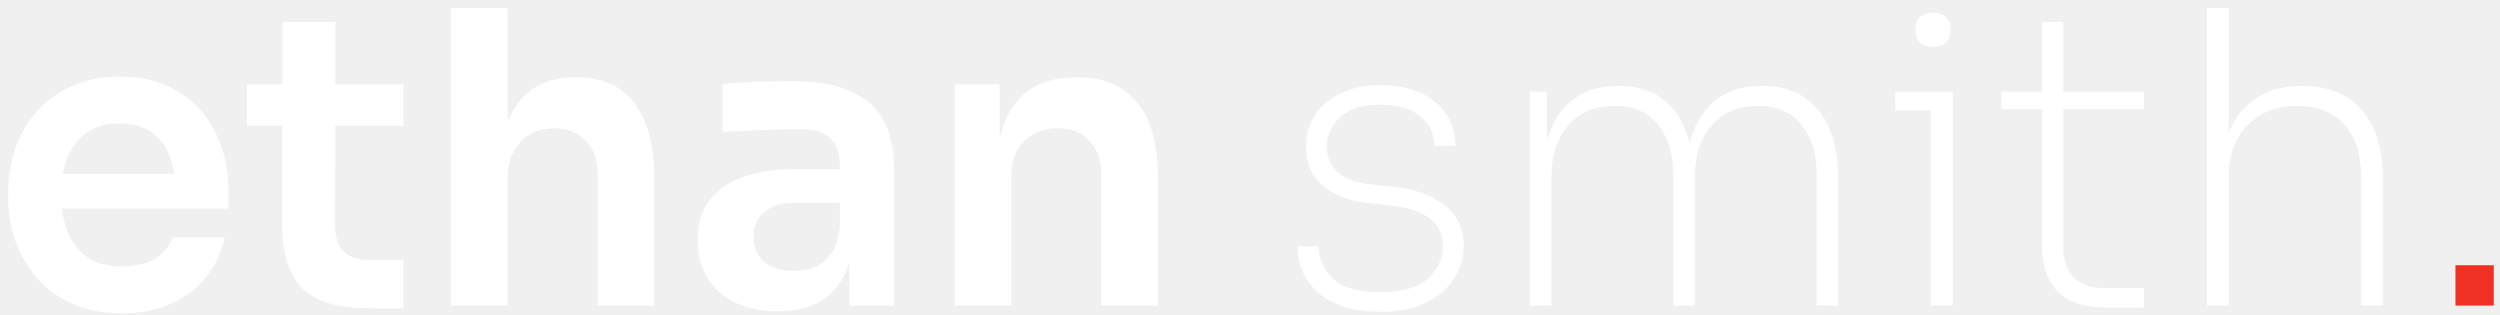
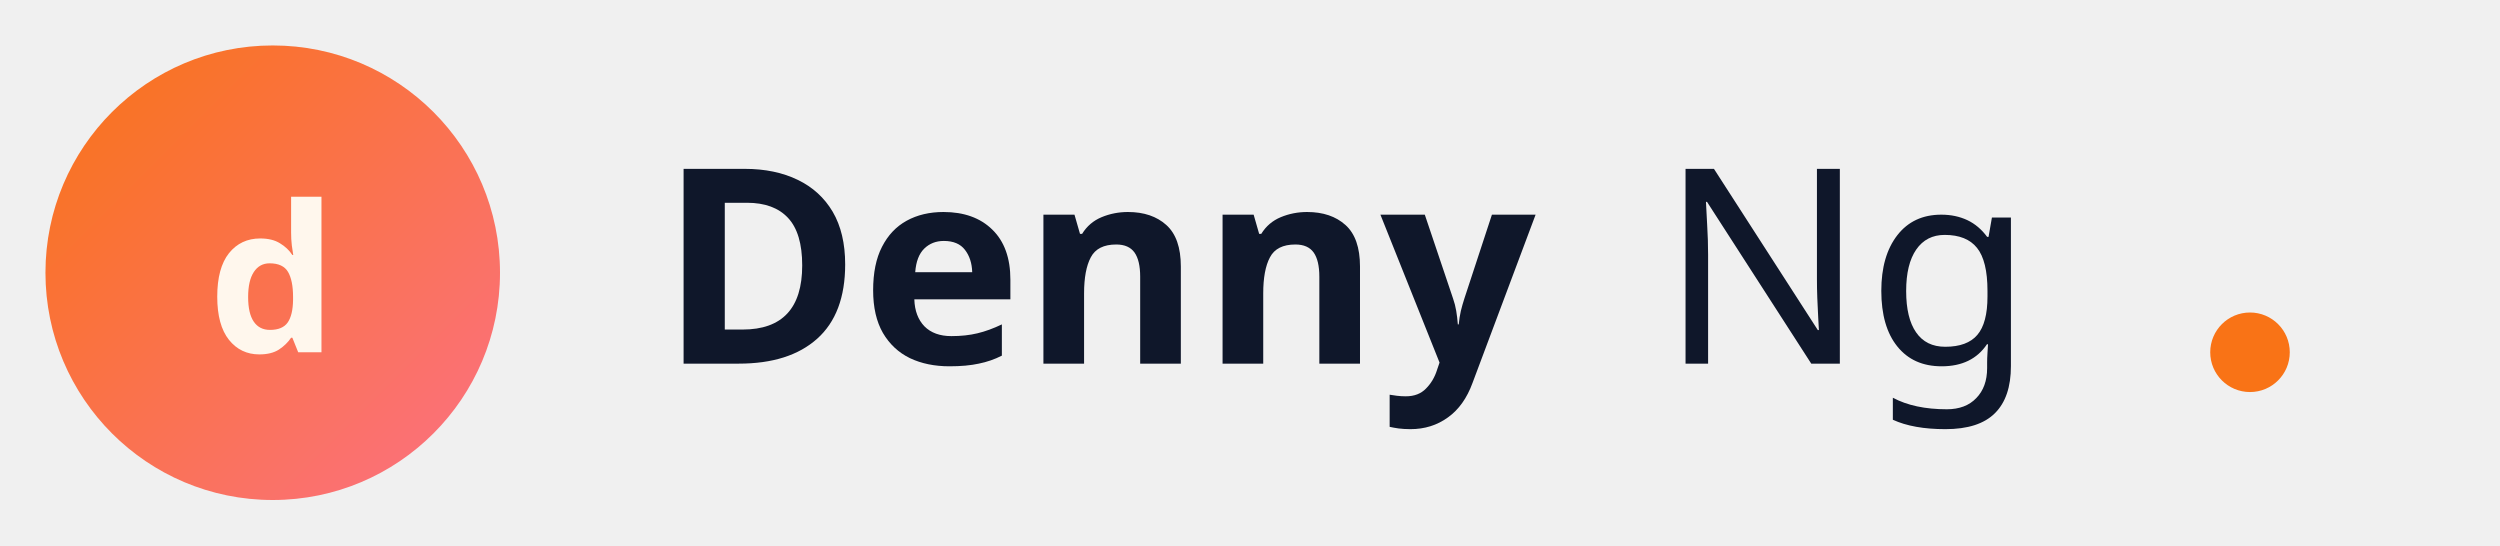
- <svg xmlns="http://www.w3.org/2000/svg" width="270" height="34" viewBox="0 0 270 34" fill="none">
-   <path d="M13.168 33.836C11.115 33.836 9.311 33.484 7.756 32.78C6.231 32.076 4.955 31.137 3.928 29.964C2.931 28.761 2.168 27.427 1.64 25.96C1.141 24.493 0.892 22.997 0.892 21.472V20.636C0.892 19.052 1.141 17.527 1.64 16.06C2.168 14.564 2.931 13.244 3.928 12.1C4.955 10.927 6.216 10.003 7.712 9.328C9.208 8.624 10.939 8.272 12.904 8.272C15.485 8.272 17.641 8.844 19.372 9.988C21.132 11.103 22.452 12.584 23.332 14.432C24.212 16.251 24.652 18.216 24.652 20.328V22.528H3.488V18.788H20.824L18.932 20.636C18.932 19.111 18.712 17.805 18.272 16.72C17.832 15.635 17.157 14.799 16.248 14.212C15.368 13.625 14.253 13.332 12.904 13.332C11.555 13.332 10.411 13.64 9.472 14.256C8.533 14.872 7.815 15.767 7.316 16.94C6.847 18.084 6.612 19.463 6.612 21.076C6.612 22.572 6.847 23.907 7.316 25.08C7.785 26.224 8.504 27.133 9.472 27.808C10.44 28.453 11.672 28.776 13.168 28.776C14.664 28.776 15.881 28.483 16.82 27.896C17.759 27.28 18.36 26.532 18.624 25.652H24.256C23.904 27.295 23.229 28.732 22.232 29.964C21.235 31.196 19.959 32.149 18.404 32.824C16.879 33.499 15.133 33.836 13.168 33.836ZM40.145 33.308C37.945 33.308 36.127 33.029 34.689 32.472C33.281 31.885 32.225 30.917 31.521 29.568C30.817 28.189 30.465 26.341 30.465 24.024L30.509 2.376H36.229L36.185 24.42C36.185 25.593 36.493 26.503 37.109 27.148C37.755 27.764 38.664 28.072 39.837 28.072H43.577V33.308H40.145ZM26.681 13.596V9.108H43.577V13.596H26.681ZM48.71 33V0.88H54.826V19.624H53.77C53.77 17.219 54.078 15.18 54.694 13.508C55.31 11.836 56.22 10.56 57.422 9.68C58.654 8.8 60.209 8.36 62.086 8.36H62.35C65.078 8.36 67.146 9.299 68.554 11.176C69.962 13.053 70.666 15.781 70.666 19.36V33H64.55V18.788C64.55 17.263 64.11 16.06 63.23 15.18C62.38 14.3 61.25 13.86 59.842 13.86C58.346 13.86 57.129 14.359 56.19 15.356C55.281 16.324 54.826 17.6 54.826 19.184V33H48.71ZM91.718 33V25.916H90.706V18.04C90.706 16.661 90.368 15.635 89.694 14.96C89.019 14.285 87.978 13.948 86.57 13.948C85.836 13.948 84.956 13.963 83.93 13.992C82.903 14.021 81.862 14.065 80.806 14.124C79.779 14.153 78.855 14.197 78.034 14.256V9.064C78.708 9.005 79.471 8.947 80.322 8.888C81.172 8.829 82.038 8.8 82.918 8.8C83.827 8.771 84.678 8.756 85.47 8.756C87.934 8.756 89.972 9.079 91.586 9.724C93.228 10.369 94.46 11.381 95.282 12.76C96.132 14.139 96.558 15.943 96.558 18.172V33H91.718ZM84.018 33.616C82.287 33.616 80.762 33.308 79.442 32.692C78.151 32.076 77.139 31.196 76.406 30.052C75.702 28.908 75.35 27.529 75.35 25.916C75.35 24.156 75.775 22.719 76.626 21.604C77.506 20.489 78.723 19.653 80.278 19.096C81.862 18.539 83.71 18.26 85.822 18.26H91.366V21.912H85.734C84.326 21.912 83.24 22.264 82.478 22.968C81.744 23.643 81.378 24.523 81.378 25.608C81.378 26.693 81.744 27.573 82.478 28.248C83.24 28.923 84.326 29.26 85.734 29.26C86.584 29.26 87.362 29.113 88.066 28.82C88.799 28.497 89.4 27.969 89.87 27.236C90.368 26.473 90.647 25.447 90.706 24.156L92.202 25.872C92.055 27.544 91.644 28.952 90.97 30.096C90.324 31.24 89.415 32.12 88.242 32.736C87.098 33.323 85.69 33.616 84.018 33.616ZM103.109 33V9.108H107.949V19.36H107.509C107.509 16.925 107.831 14.901 108.477 13.288C109.122 11.645 110.075 10.413 111.337 9.592C112.627 8.771 114.226 8.36 116.133 8.36H116.397C119.242 8.36 121.398 9.284 122.865 11.132C124.331 12.951 125.065 15.679 125.065 19.316V33H118.949V18.788C118.949 17.321 118.523 16.133 117.673 15.224C116.851 14.315 115.707 13.86 114.241 13.86C112.745 13.86 111.527 14.329 110.589 15.268C109.679 16.177 109.225 17.409 109.225 18.964V33H103.109ZM149.1 33.66C146.225 33.66 144.011 33 142.456 31.68C140.931 30.36 140.153 28.673 140.124 26.62H142.412C142.412 27.94 142.925 29.099 143.952 30.096C145.008 31.064 146.724 31.548 149.1 31.548C151.417 31.548 153.119 31.064 154.204 30.096C155.289 29.099 155.832 27.925 155.832 26.576C155.832 25.256 155.333 24.244 154.336 23.54C153.368 22.836 152.048 22.396 150.376 22.22L147.648 21.912C145.624 21.677 144.011 21.047 142.808 20.02C141.635 18.993 141.048 17.6 141.048 15.84C141.048 14.579 141.371 13.449 142.016 12.452C142.661 11.455 143.585 10.663 144.788 10.076C146.02 9.489 147.457 9.196 149.1 9.196C151.505 9.196 153.441 9.783 154.908 10.956C156.404 12.129 157.167 13.728 157.196 15.752H154.908C154.937 14.491 154.439 13.435 153.412 12.584C152.415 11.733 150.977 11.308 149.1 11.308C147.135 11.308 145.668 11.763 144.7 12.672C143.761 13.581 143.292 14.652 143.292 15.884C143.292 16.911 143.659 17.791 144.392 18.524C145.155 19.257 146.299 19.712 147.824 19.888L150.552 20.196C152.723 20.401 154.512 21.032 155.92 22.088C157.357 23.144 158.076 24.655 158.076 26.62C158.076 27.94 157.709 29.128 156.976 30.184C156.272 31.24 155.26 32.091 153.94 32.736C152.62 33.352 151.007 33.66 149.1 33.66ZM165.223 33V9.9H167.071V19.36H166.543C166.543 17.365 166.837 15.62 167.423 14.124C168.039 12.599 168.949 11.411 170.151 10.56C171.354 9.709 172.879 9.284 174.727 9.284H174.859C176.678 9.284 178.189 9.709 179.391 10.56C180.594 11.381 181.474 12.555 182.031 14.08C182.618 15.576 182.911 17.336 182.911 19.36H182.031C182.031 17.365 182.325 15.62 182.911 14.124C183.527 12.599 184.437 11.411 185.639 10.56C186.871 9.709 188.411 9.284 190.259 9.284H190.391C192.21 9.284 193.721 9.709 194.923 10.56C196.155 11.381 197.065 12.555 197.651 14.08C198.238 15.576 198.531 17.336 198.531 19.36V33H196.199V18.832C196.199 16.632 195.657 14.857 194.571 13.508C193.515 12.129 191.946 11.44 189.863 11.44C187.751 11.44 186.079 12.144 184.847 13.552C183.645 14.96 183.043 16.793 183.043 19.052V33H180.711V18.832C180.711 16.632 180.169 14.857 179.083 13.508C178.027 12.129 176.458 11.44 174.375 11.44C172.263 11.44 170.591 12.144 169.359 13.552C168.157 14.96 167.555 16.793 167.555 19.052V33H165.223ZM208.522 33V9.9H210.898V33H208.522ZM204.694 11.924V9.9H210.898V11.924H204.694ZM208.742 5.06C208.126 5.06 207.656 4.899 207.334 4.576C207.011 4.224 206.85 3.784 206.85 3.256C206.85 2.699 207.011 2.244 207.334 1.892C207.656 1.54 208.14 1.364 208.786 1.364C209.402 1.364 209.871 1.54 210.194 1.892C210.516 2.244 210.678 2.699 210.678 3.256C210.678 3.784 210.516 4.224 210.194 4.576C209.9 4.899 209.416 5.06 208.742 5.06ZM227.709 33.22C226.271 33.22 225.01 33.015 223.925 32.604C222.839 32.164 222.003 31.431 221.417 30.404C220.83 29.377 220.537 27.999 220.537 26.268V2.376H222.825V26.664C222.825 28.072 223.206 29.172 223.969 29.964C224.761 30.727 225.846 31.108 227.225 31.108H231.537V33.22H227.709ZM216.137 11.792V9.9H231.537V11.792H216.137ZM238.356 33V0.88H240.688V18.04L239.852 19.536C239.852 17.512 240.16 15.737 240.776 14.212C241.422 12.657 242.39 11.455 243.68 10.604C244.971 9.724 246.599 9.284 248.564 9.284H248.652C251.527 9.284 253.698 10.193 255.164 12.012C256.631 13.801 257.364 16.251 257.364 19.36V33H254.988V18.832C254.988 16.603 254.387 14.813 253.184 13.464C251.982 12.115 250.28 11.44 248.08 11.44C245.822 11.44 244.018 12.159 242.668 13.596C241.348 15.004 240.688 16.852 240.688 19.14V33H238.356Z" fill="white" />
-   <path d="M265.19 33V28.644H269.326V33H265.19Z" fill="#F13024" />
+ <svg xmlns="http://www.w3.org/2000/svg" width="220" height="48" viewBox="0 0 220 48" fill="none">
+   <defs>
+     <linearGradient id="brandGrad" x1="0" y1="0" x2="1" y2="1">
+       <stop offset="0%" stop-color="#F97316" />
+       <stop offset="100%" stop-color="#FB7185" />
+     </linearGradient>
+   </defs>
+   <circle cx="24" cy="24" r="20" fill="url(#brandGrad)" />
+   <text x="24" y="31" text-anchor="middle" font-family="'Sora', 'Poppins', sans-serif" font-size="18" font-weight="700" fill="#FFF7ED">d</text>
+   <text x="58" y="32" font-family="'Sora', 'Poppins', sans-serif" font-size="24" font-weight="700" fill="#0F172A">Denny</text>
+   <text x="146" y="32" font-family="'Sora', 'Poppins', sans-serif" font-size="24" font-weight="300" fill="#0F172A">Ng</text>
+   <circle cx="198" cy="31" r="3.5" fill="#F97316" />
</svg>
